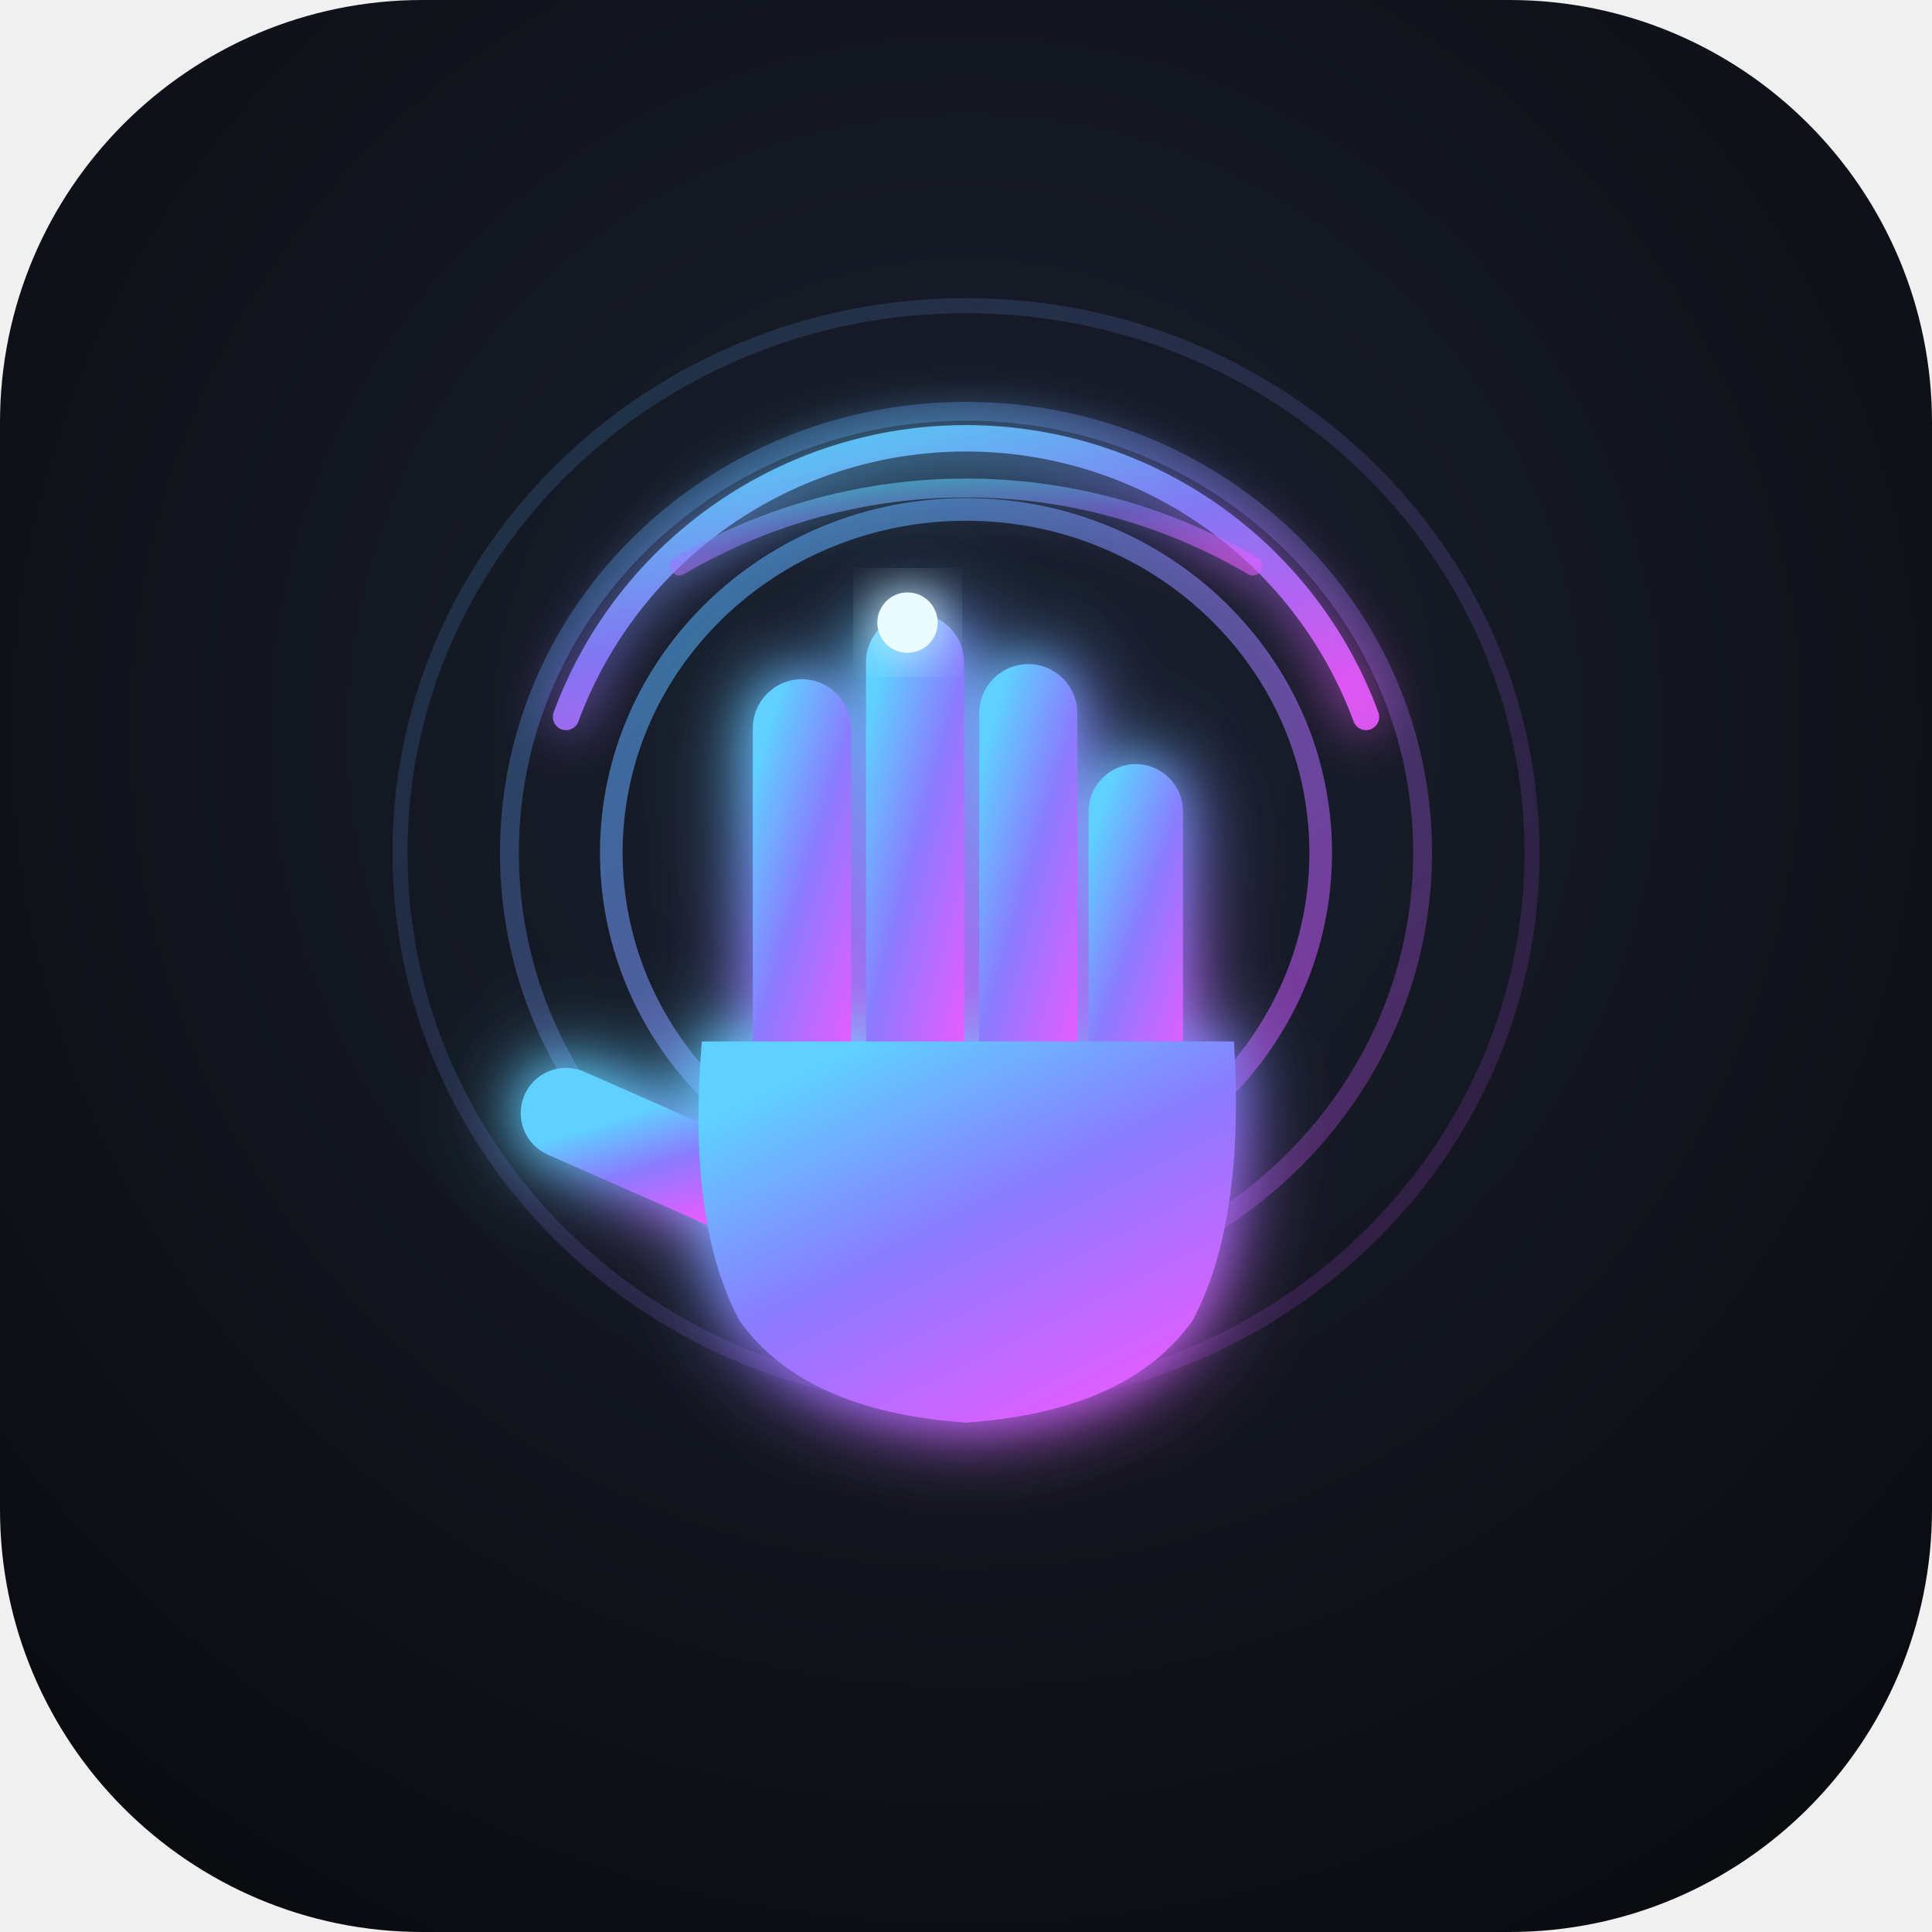
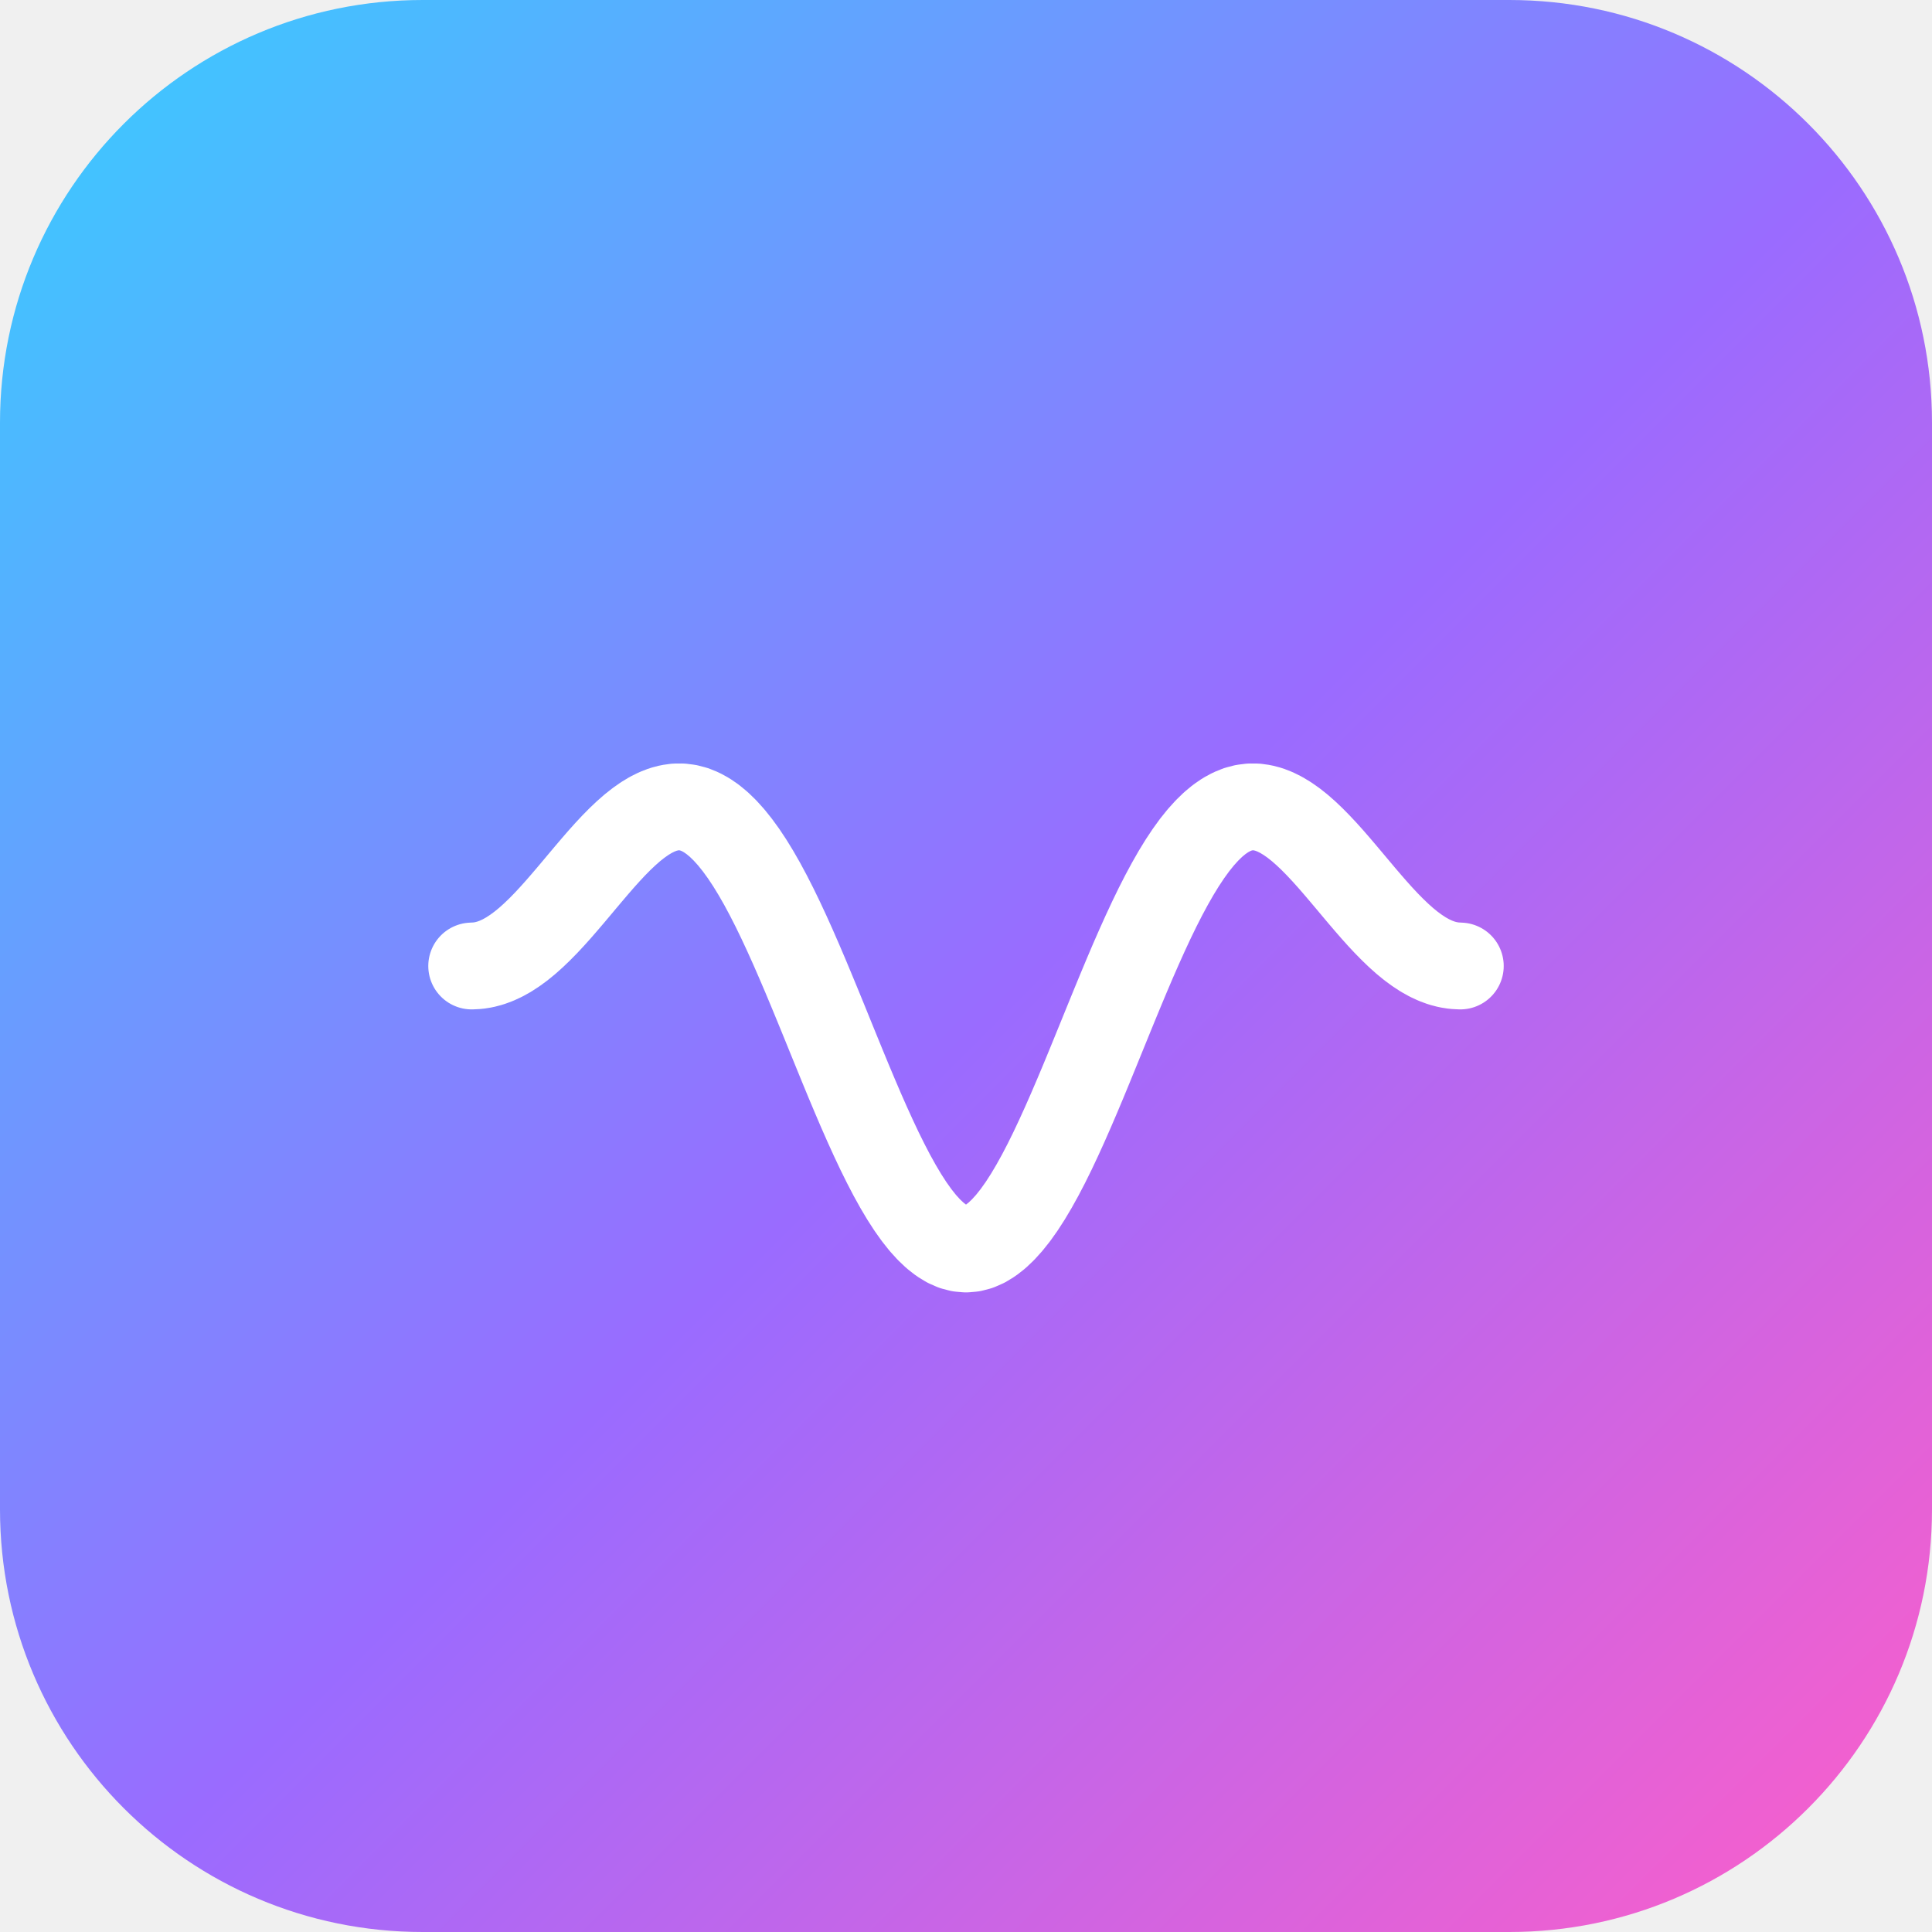
<svg xmlns="http://www.w3.org/2000/svg" width="1024" height="1024" viewBox="0 0 1024 1024">
  <defs>
-     <radialGradient id="bg" cx="50%" cy="38%" r="75%">
-       <stop offset="0%" stop-color="#1a2030" />
-       <stop offset="55%" stop-color="#12151d" />
-       <stop offset="100%" stop-color="#080a0e" />
-     </radialGradient>
-     <linearGradient id="neon" x1="20%" y1="8%" x2="82%" y2="96%">
-       <stop offset="0%" stop-color="#5fd0ff" />
-       <stop offset="45%" stop-color="#8a7bff" />
-       <stop offset="100%" stop-color="#e85bff" />
+     <linearGradient id="g" x1="0" y1="0" x2="1" y2="1">
+       <stop offset="0" stop-color="#35d0ff" />
+       <stop offset="0.52" stop-color="#9a6bff" />
+       <stop offset="1" stop-color="#ff5ec8" />
    </linearGradient>
-     <linearGradient id="ripple" x1="0%" y1="0%" x2="100%" y2="100%">
-       <stop offset="0%" stop-color="#40C4FF" />
-       <stop offset="100%" stop-color="#E040FB" />
-     </linearGradient>
-     <filter id="glow" x="-40%" y="-40%" width="180%" height="180%">
-       <feGaussianBlur stdDeviation="14" result="b" />
-       <feMerge>
-         <feMergeNode in="b" />
-         <feMergeNode in="SourceGraphic" />
-       </feMerge>
-     </filter>
-     <filter id="softglow" x="-60%" y="-60%" width="220%" height="220%">
-       <feGaussianBlur stdDeviation="22" />
-     </filter>
-     <clipPath id="round">
-       <rect x="0" y="0" width="1024" height="1024" rx="224" ry="224" />
-     </clipPath>
  </defs>
-   <g clip-path="url(#round)">
-     <rect x="0" y="0" width="1024" height="1024" fill="url(#bg)" />
-     <g fill="none" stroke="url(#ripple)" stroke-linecap="round">
-       <ellipse cx="512" cy="452" rx="300" ry="290" stroke-width="8" opacity="0.16" />
-       <ellipse cx="512" cy="452" rx="242" ry="234" stroke-width="10" opacity="0.30" />
-       <ellipse cx="512" cy="452" rx="188" ry="182" stroke-width="12" opacity="0.55" />
-     </g>
-     <g fill="none" stroke="url(#neon)" stroke-linecap="round" filter="url(#glow)">
-       <path d="M 300 380 A 226 226 0 0 1 724 380" stroke-width="14" opacity="0.9" />
-       <path d="M 360 300 A 300 300 0 0 1 664 300" stroke-width="10" opacity="0.55" />
-     </g>
-     <g fill="url(#neon)" stroke="url(#neon)" filter="url(#glow)">
-       <g filter="url(#softglow)" opacity="0.5" stroke-width="48" stroke-linecap="round">
-         <line x1="418" y1="640" x2="300" y2="588" />
-         <rect x="399" y="360" width="52" height="240" rx="26" stroke="none" />
-         <rect x="459" y="325" width="52" height="275" rx="26" stroke="none" />
-         <rect x="519" y="352" width="52" height="248" rx="26" stroke="none" />
-         <rect x="577" y="405" width="50" height="195" rx="25" stroke="none" />
-         <path d="M 372 552 L 654 552 Q 660 648 632 700 Q 598 748 512 754 Q 426 748 392 700 Q 364 648 372 552 Z" stroke="none" />
-       </g>
-       <line x1="418" y1="642" x2="300" y2="590" stroke-width="48" stroke-linecap="round" />
-       <rect x="399" y="360" width="52" height="240" rx="26" stroke="none" />
-       <rect x="459" y="325" width="52" height="275" rx="26" stroke="none" />
-       <rect x="519" y="352" width="52" height="248" rx="26" stroke="none" />
-       <rect x="577" y="405" width="50" height="195" rx="25" stroke="none" />
-       <path d="M 372 552 L 654 552 Q 660 648 632 700 Q 598 748 512 754 Q 426 748 392 700 Q 364 648 372 552 Z" stroke="none" />
-     </g>
-     <circle cx="481" cy="330" r="16" fill="#eafcff" filter="url(#glow)" />
-   </g>
+   <rect width="1024" height="1024" rx="224" fill="url(#g)" />
+   <path d="M 250.00 512.00 L 253.28 511.83 L 256.55 511.31 L 259.82 510.45 L 263.10 509.25 L 266.38 507.73 L 269.65 505.90 L 272.93 503.76 L 276.20 501.35 L 279.48 498.67 L 282.75 495.74 L 286.02 492.60 L 289.30 489.26 L 292.57 485.75 L 295.85 482.10 L 299.12 478.34 L 302.40 474.50 L 305.68 470.61 L 308.95 466.70 L 312.23 462.81 L 315.50 458.97 L 318.77 455.21 L 322.05 451.56 L 325.32 448.06 L 328.60 444.74 L 331.88 441.63 L 335.15 438.76 L 338.43 436.17 L 341.70 433.87 L 344.98 431.89 L 348.25 430.27 L 351.52 429.01 L 354.80 428.15 L 358.07 427.69 L 361.35 427.67 L 364.62 428.08 L 367.90 428.94 L 371.18 430.26 L 374.45 432.04 L 377.73 434.29 L 381.00 437.00 L 384.27 440.18 L 387.55 443.81 L 390.82 447.89 L 394.10 452.40 L 397.38 457.34 L 400.65 462.68 L 403.93 468.41 L 407.20 474.50 L 410.48 480.93 L 413.75 487.67 L 417.02 494.69 L 420.30 501.97 L 423.57 509.46 L 426.85 517.14 L 430.12 524.97 L 433.40 532.91 L 436.68 540.92 L 439.95 548.98 L 443.23 557.03 L 446.50 565.03 L 449.77 572.96 L 453.05 580.76 L 456.32 588.41 L 459.60 595.85 L 462.88 603.06 L 466.15 610.00 L 469.43 616.62 L 472.70 622.91 L 475.98 628.82 L 479.25 634.32 L 482.52 639.39 L 485.80 644.01 L 489.07 648.13 L 492.35 651.75 L 495.62 654.85 L 498.90 657.41 L 502.18 659.41 L 505.45 660.85 L 508.73 661.71 L 512.00 662.00 L 515.27 661.71 L 518.55 660.85 L 521.83 659.41 L 525.10 657.41 L 528.38 654.85 L 531.65 651.75 L 534.92 648.13 L 538.20 644.01 L 541.48 639.39 L 544.75 634.32 L 548.02 628.82 L 551.30 622.91 L 554.58 616.62 L 557.85 610.00 L 561.12 603.06 L 564.40 595.85 L 567.67 588.41 L 570.95 580.76 L 574.23 572.96 L 577.50 565.03 L 580.77 557.03 L 584.05 548.98 L 587.33 540.92 L 590.60 532.91 L 593.88 524.97 L 597.15 517.14 L 600.42 509.46 L 603.70 501.97 L 606.98 494.69 L 610.25 487.67 L 613.52 480.93 L 616.80 474.50 L 620.08 468.41 L 623.35 462.68 L 626.62 457.34 L 629.90 452.40 L 633.17 447.89 L 636.45 443.81 L 639.73 440.18 L 643.00 437.00 L 646.27 434.29 L 649.55 432.04 L 652.83 430.26 L 656.10 428.94 L 659.38 428.08 L 662.65 427.67 L 665.92 427.69 L 669.20 428.15 L 672.48 429.01 L 675.75 430.27 L 679.02 431.89 L 682.30 433.87 L 685.58 436.17 L 688.85 438.76 L 692.12 441.63 L 695.40 444.74 L 698.67 448.06 L 701.95 451.56 L 705.23 455.21 L 708.50 458.97 L 711.77 462.81 L 715.05 466.70 L 718.33 470.61 L 721.60 474.50 L 724.88 478.34 L 728.15 482.10 L 731.42 485.75 L 734.70 489.26 L 737.98 492.60 L 741.25 495.74 L 744.52 498.67 L 747.80 501.35 L 751.08 503.76 L 754.35 505.90 L 757.62 507.73 L 760.90 509.25 L 764.17 510.45 L 767.45 511.31 L 770.73 511.83 L 774.00 512.00" fill="none" stroke="#ffffff" stroke-width="46" stroke-linecap="round" stroke-linejoin="round" />
</svg>
